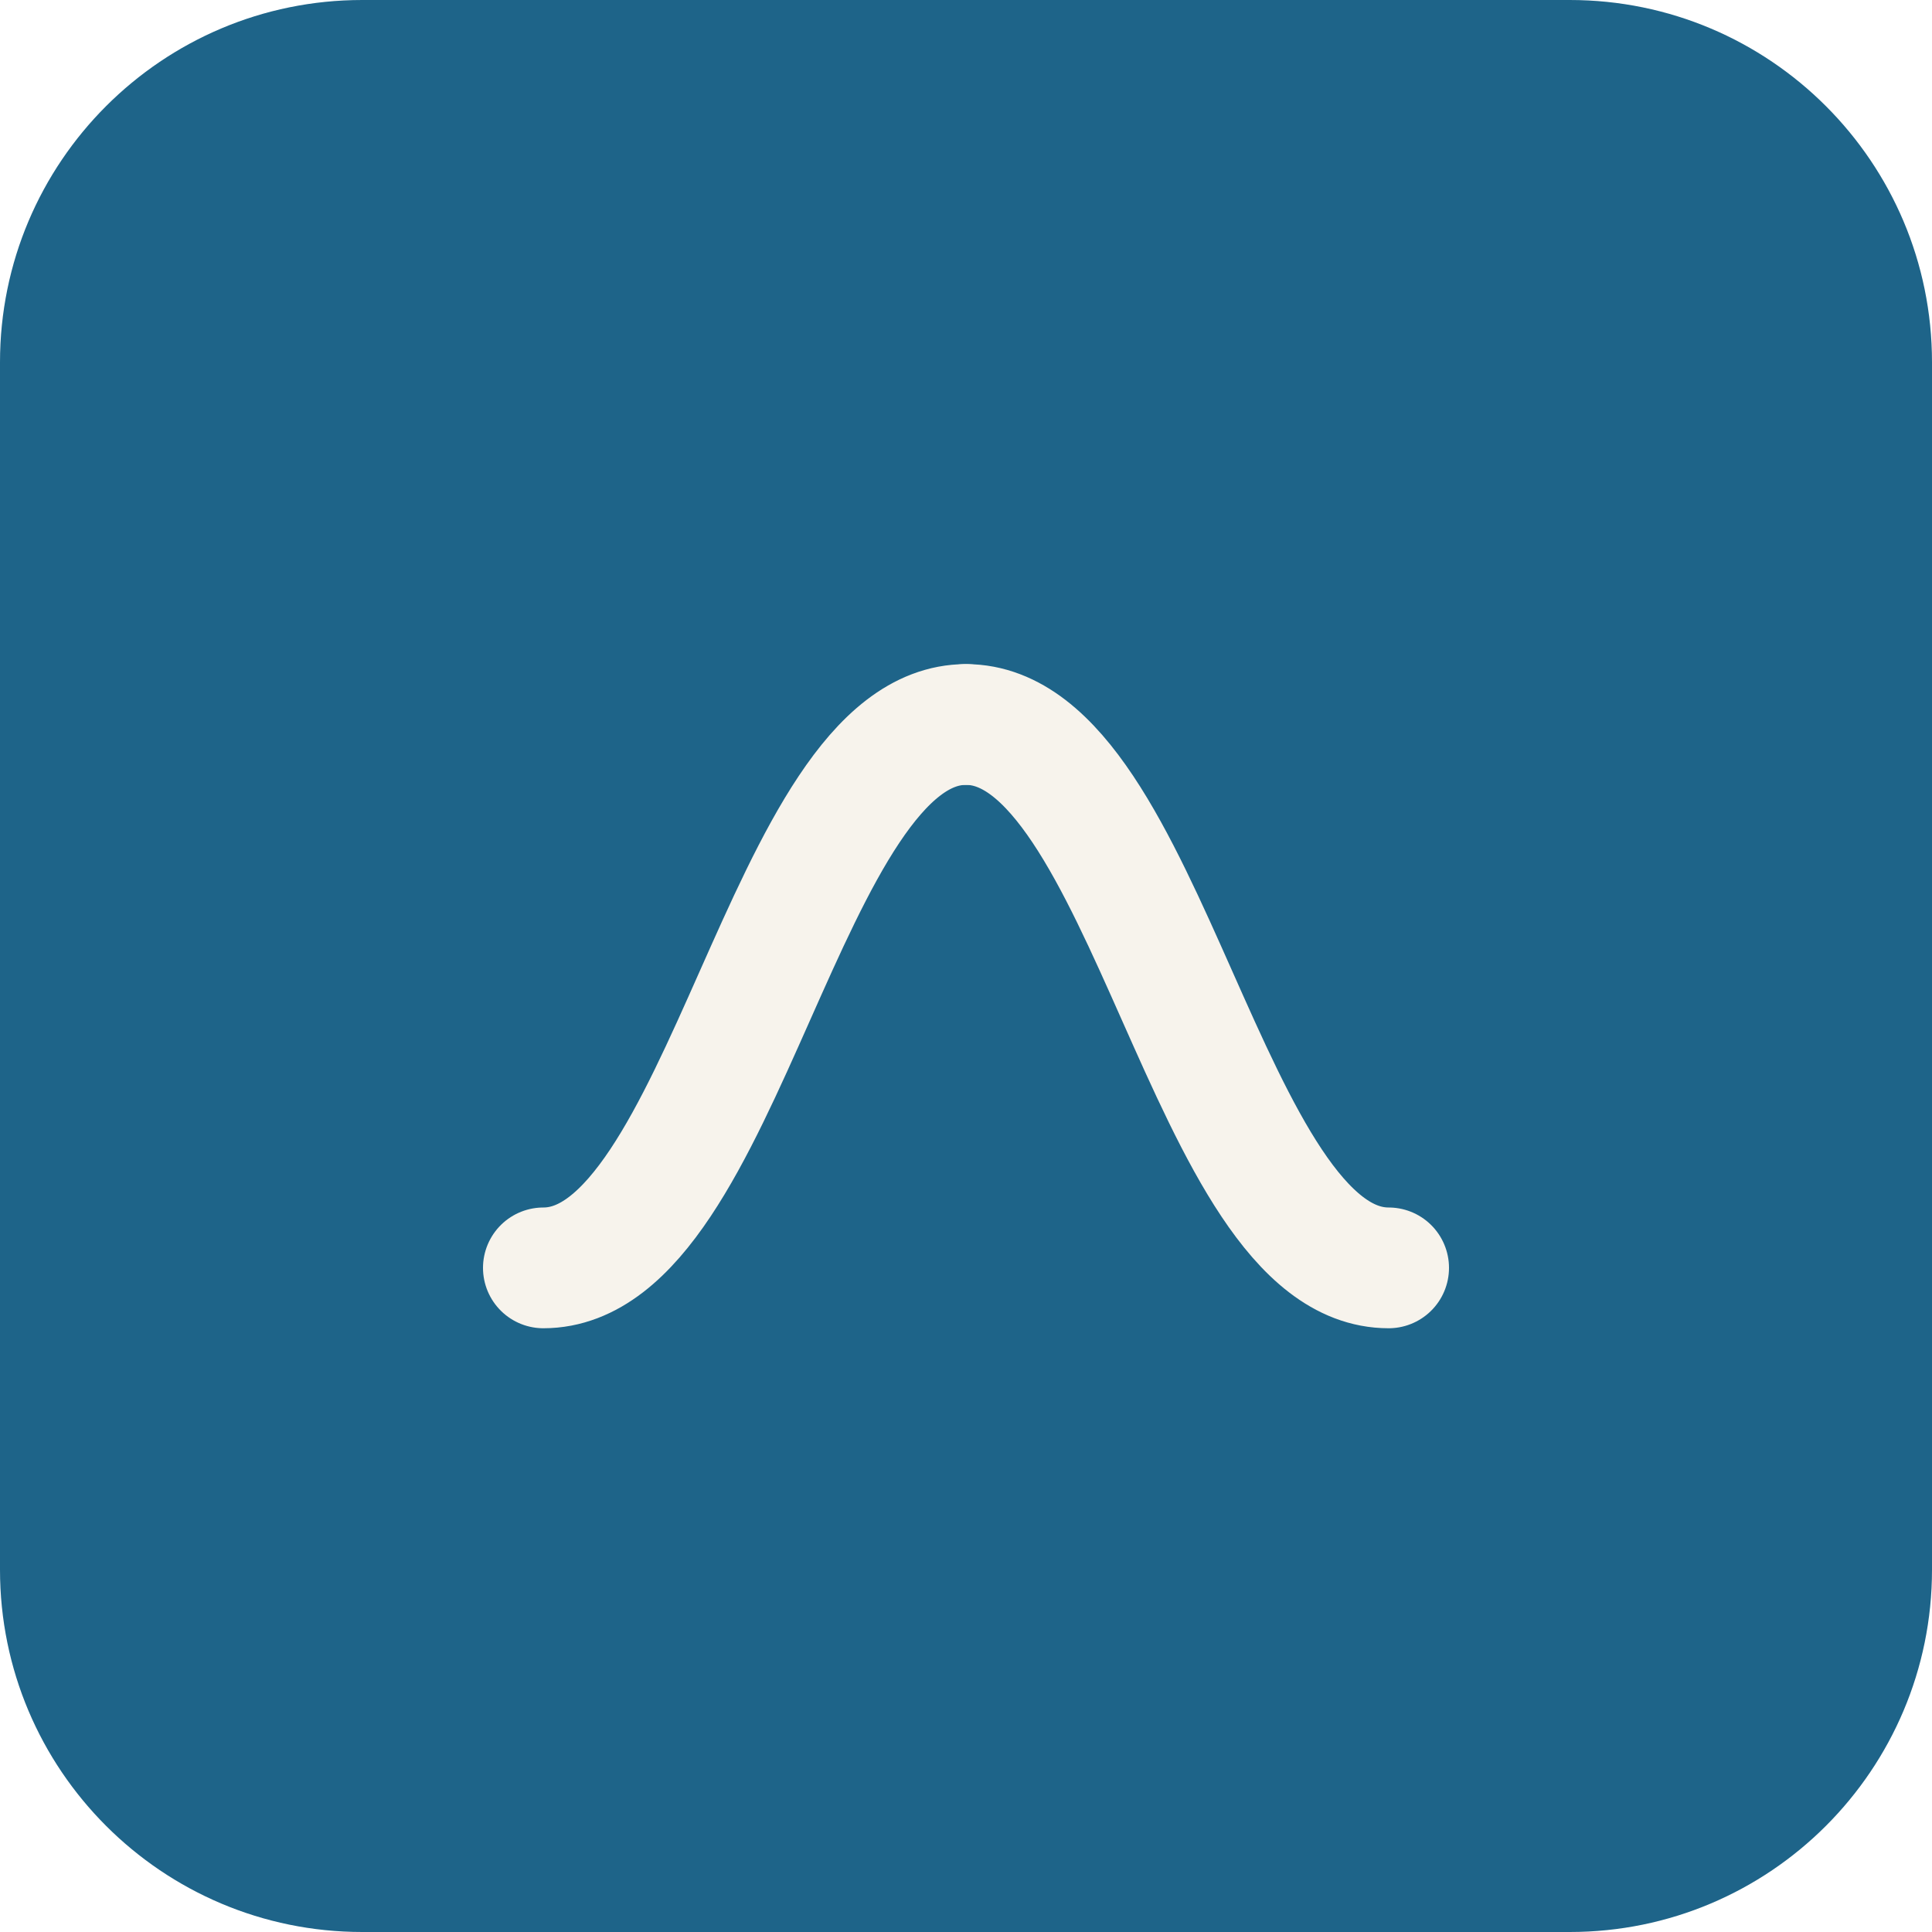
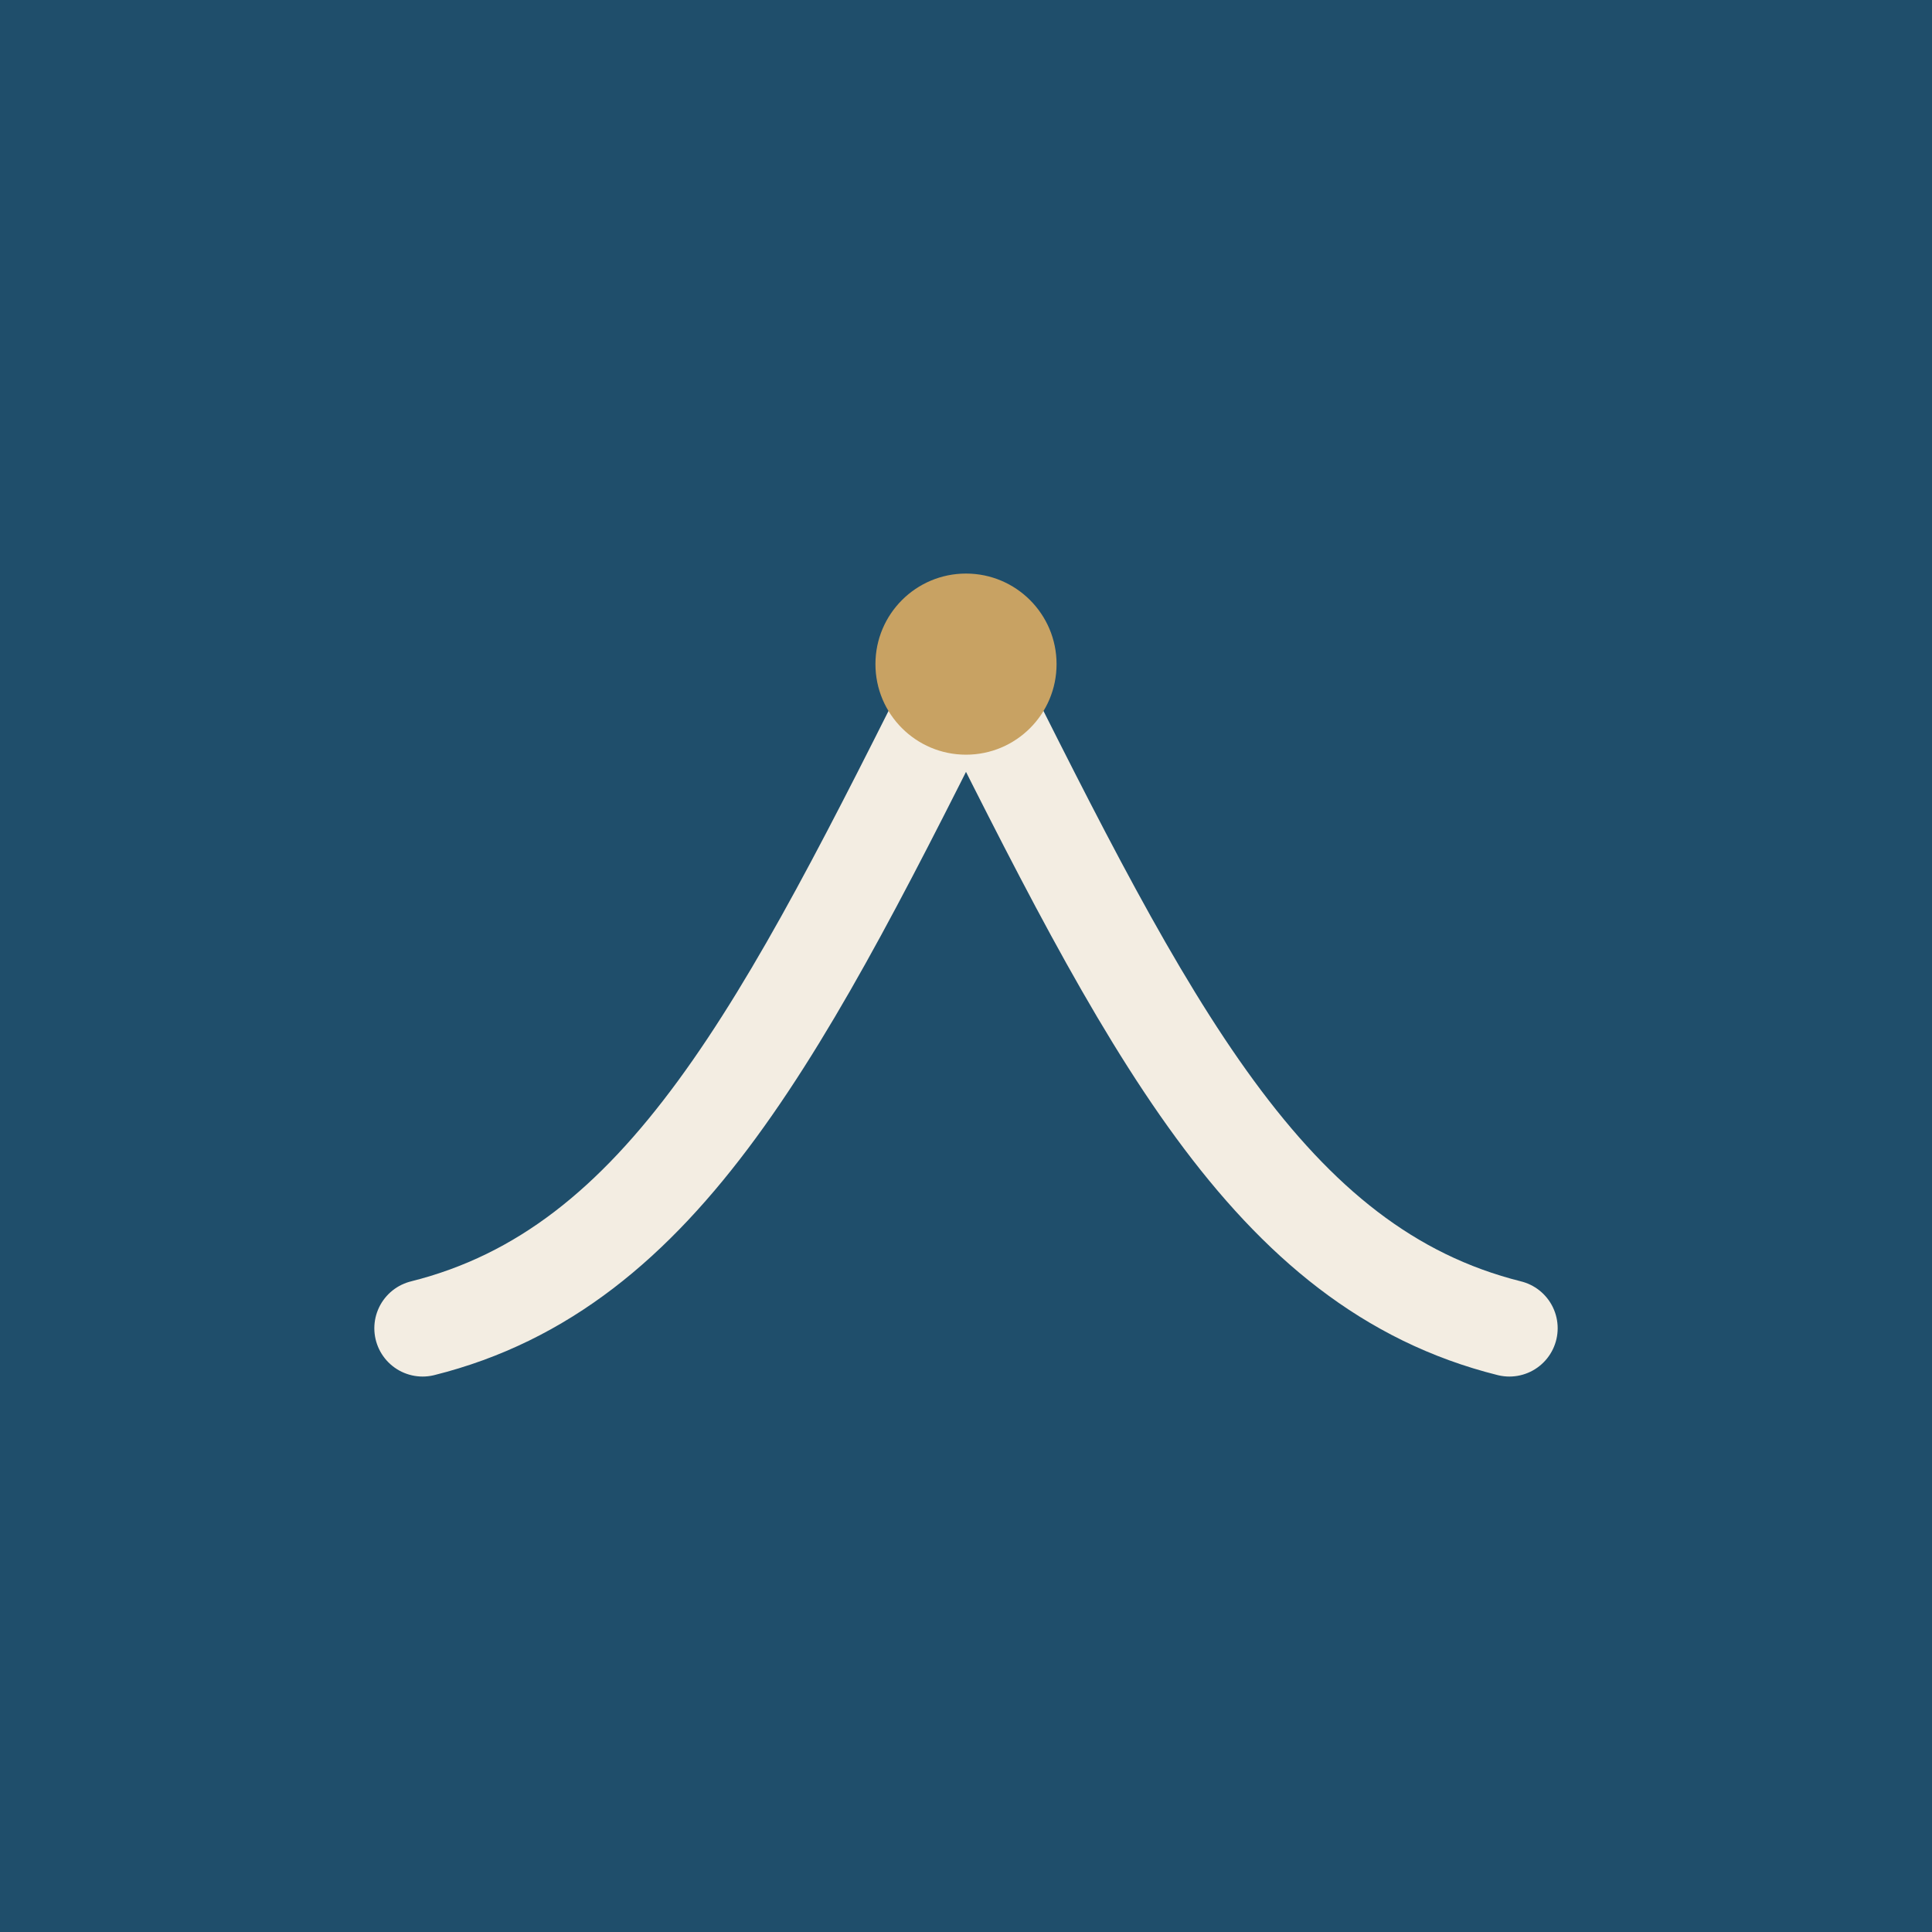
<svg xmlns="http://www.w3.org/2000/svg" viewBox="0 0 64 64">
-   <rect width="64" height="64" rx="12" fill="#1E6489" />
-   <g stroke="#F7F3EC" stroke-width="4" stroke-linecap="round" fill="none">
-     <path d="M18 42 C 24 42, 26 24, 32 24" />
-     <path d="M46 42 C 40 42, 38 24, 32 24" />
-   </g>
+   <rect width="64" height="64" fill="#1F4E6B" />
+   <path d="M14 44c8-2 12-10 18-22M32 22c6 12 10 20 18 22" fill="none" stroke="#F3EDE2" stroke-width="3.2" stroke-linecap="round" />
+   <circle cx="32" cy="22" r="3" fill="#C8A263" />
</svg>
